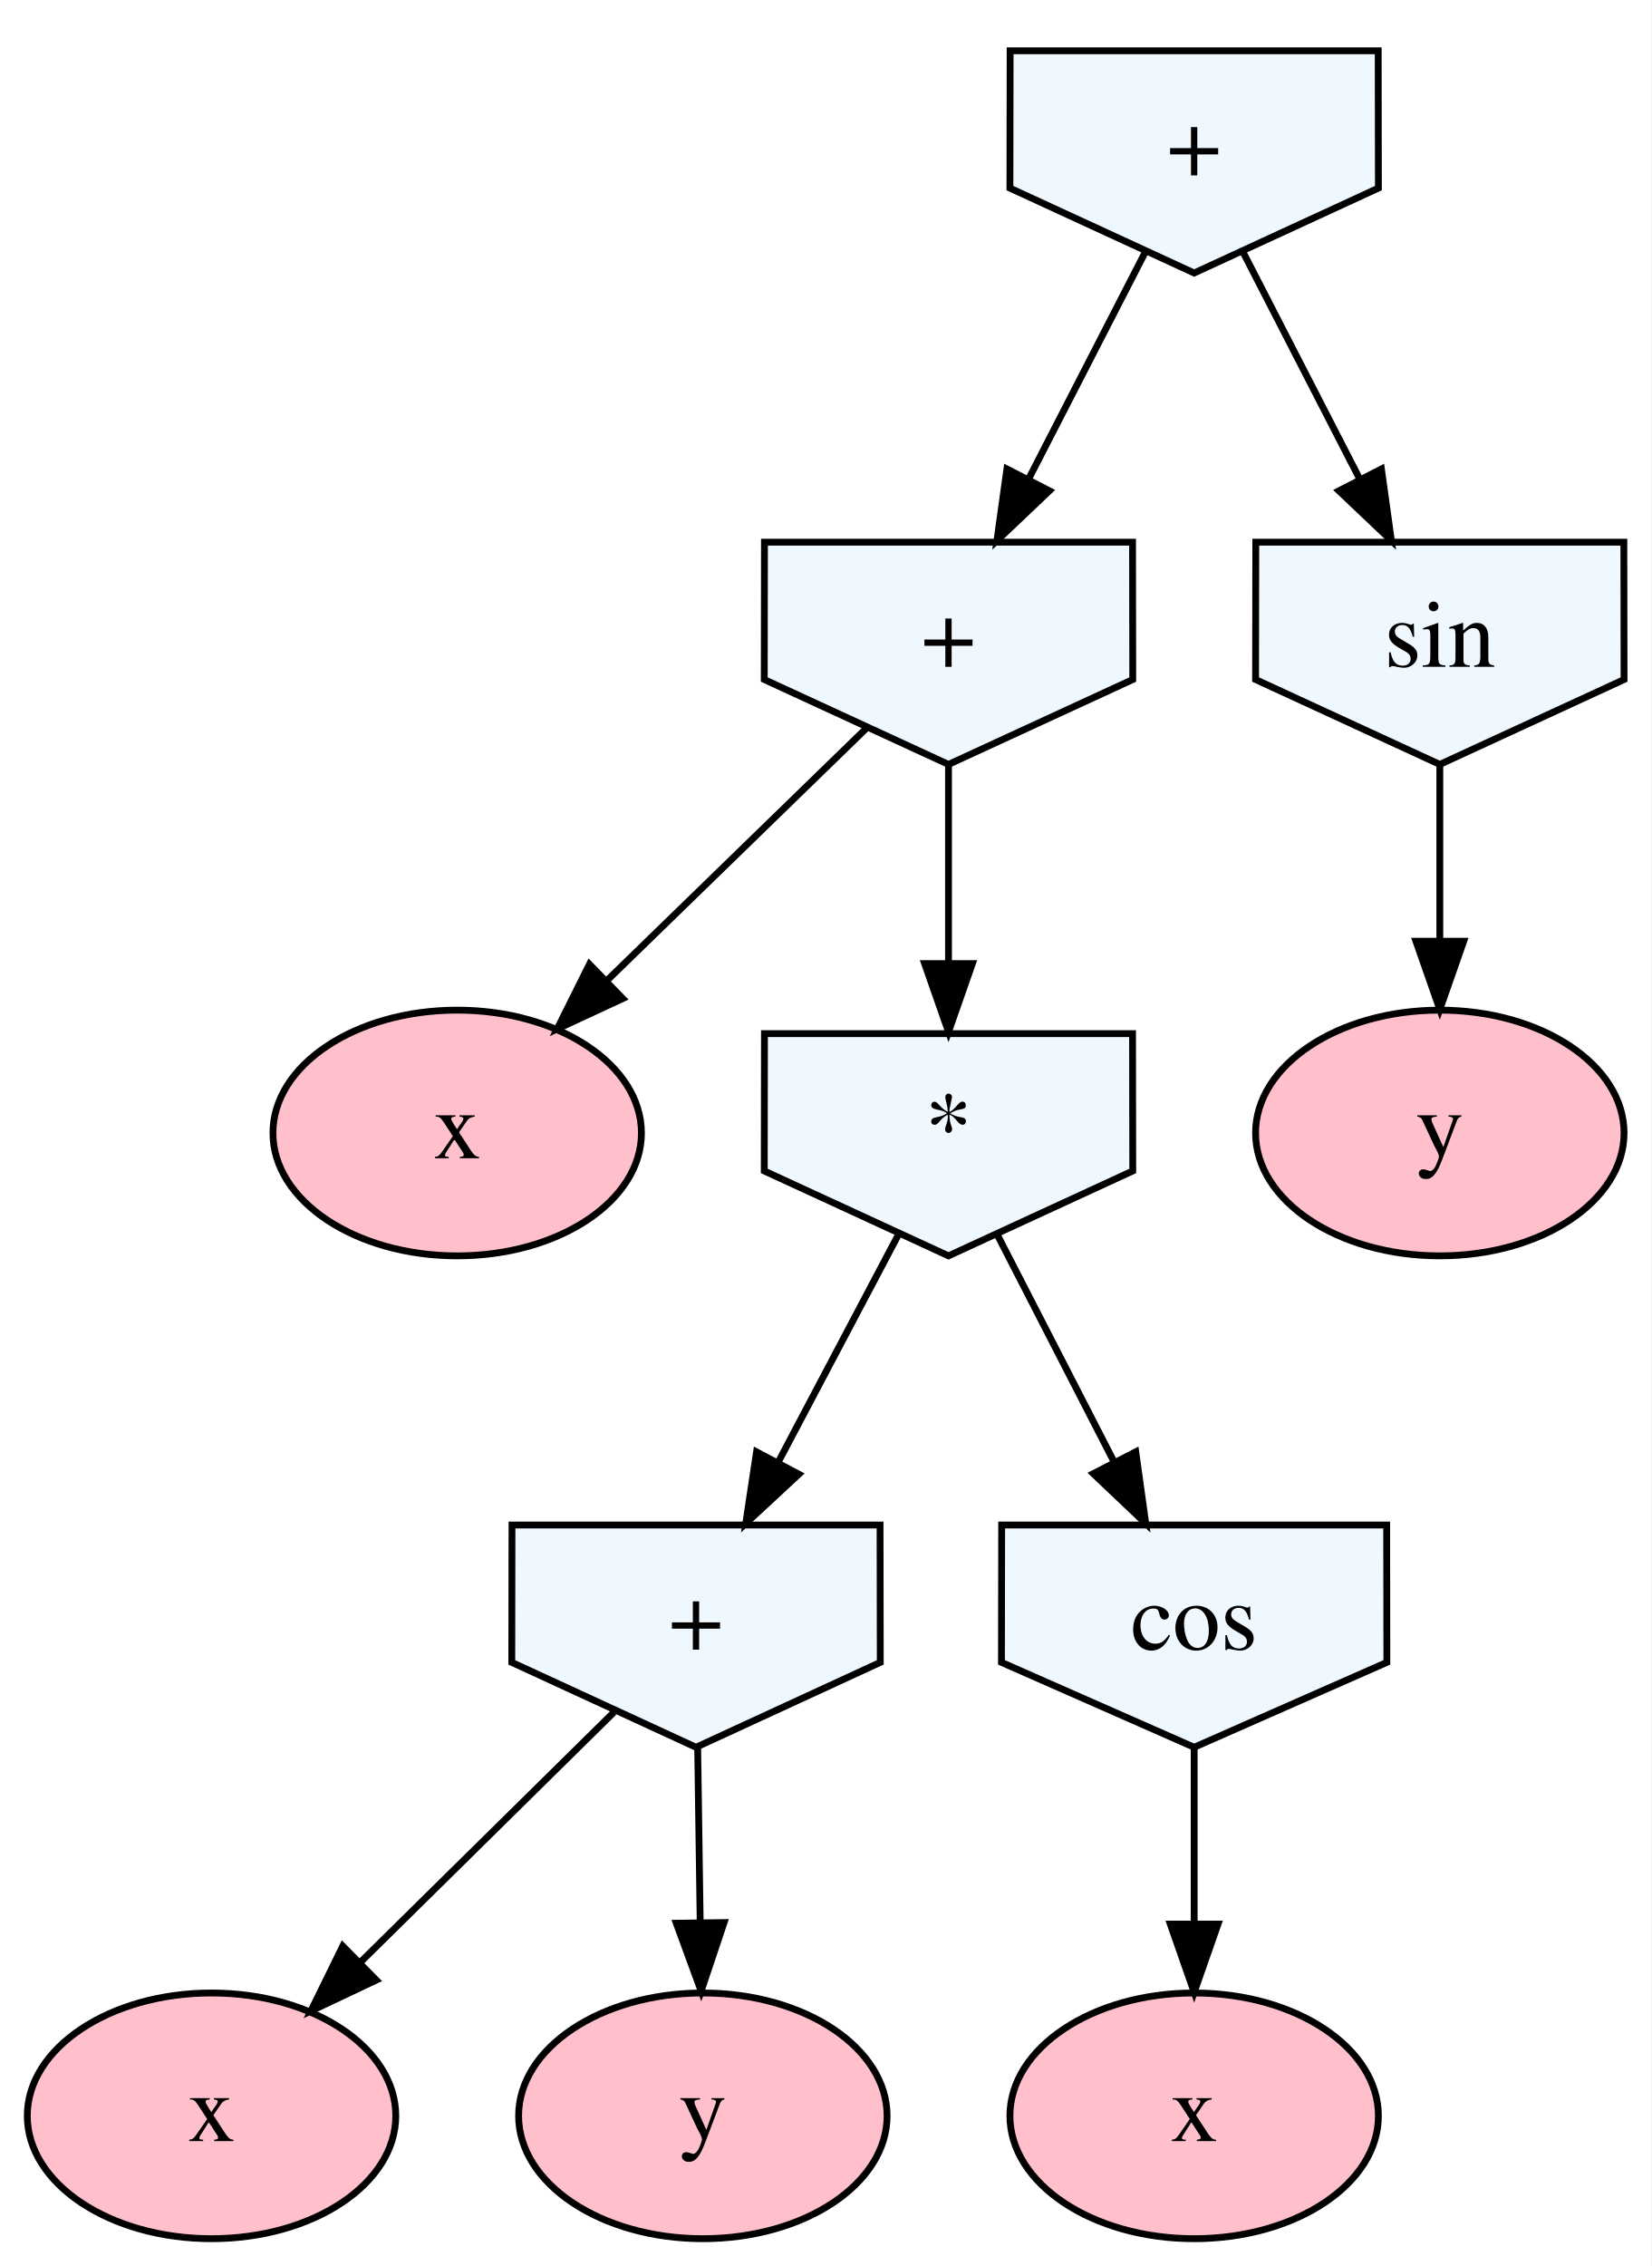
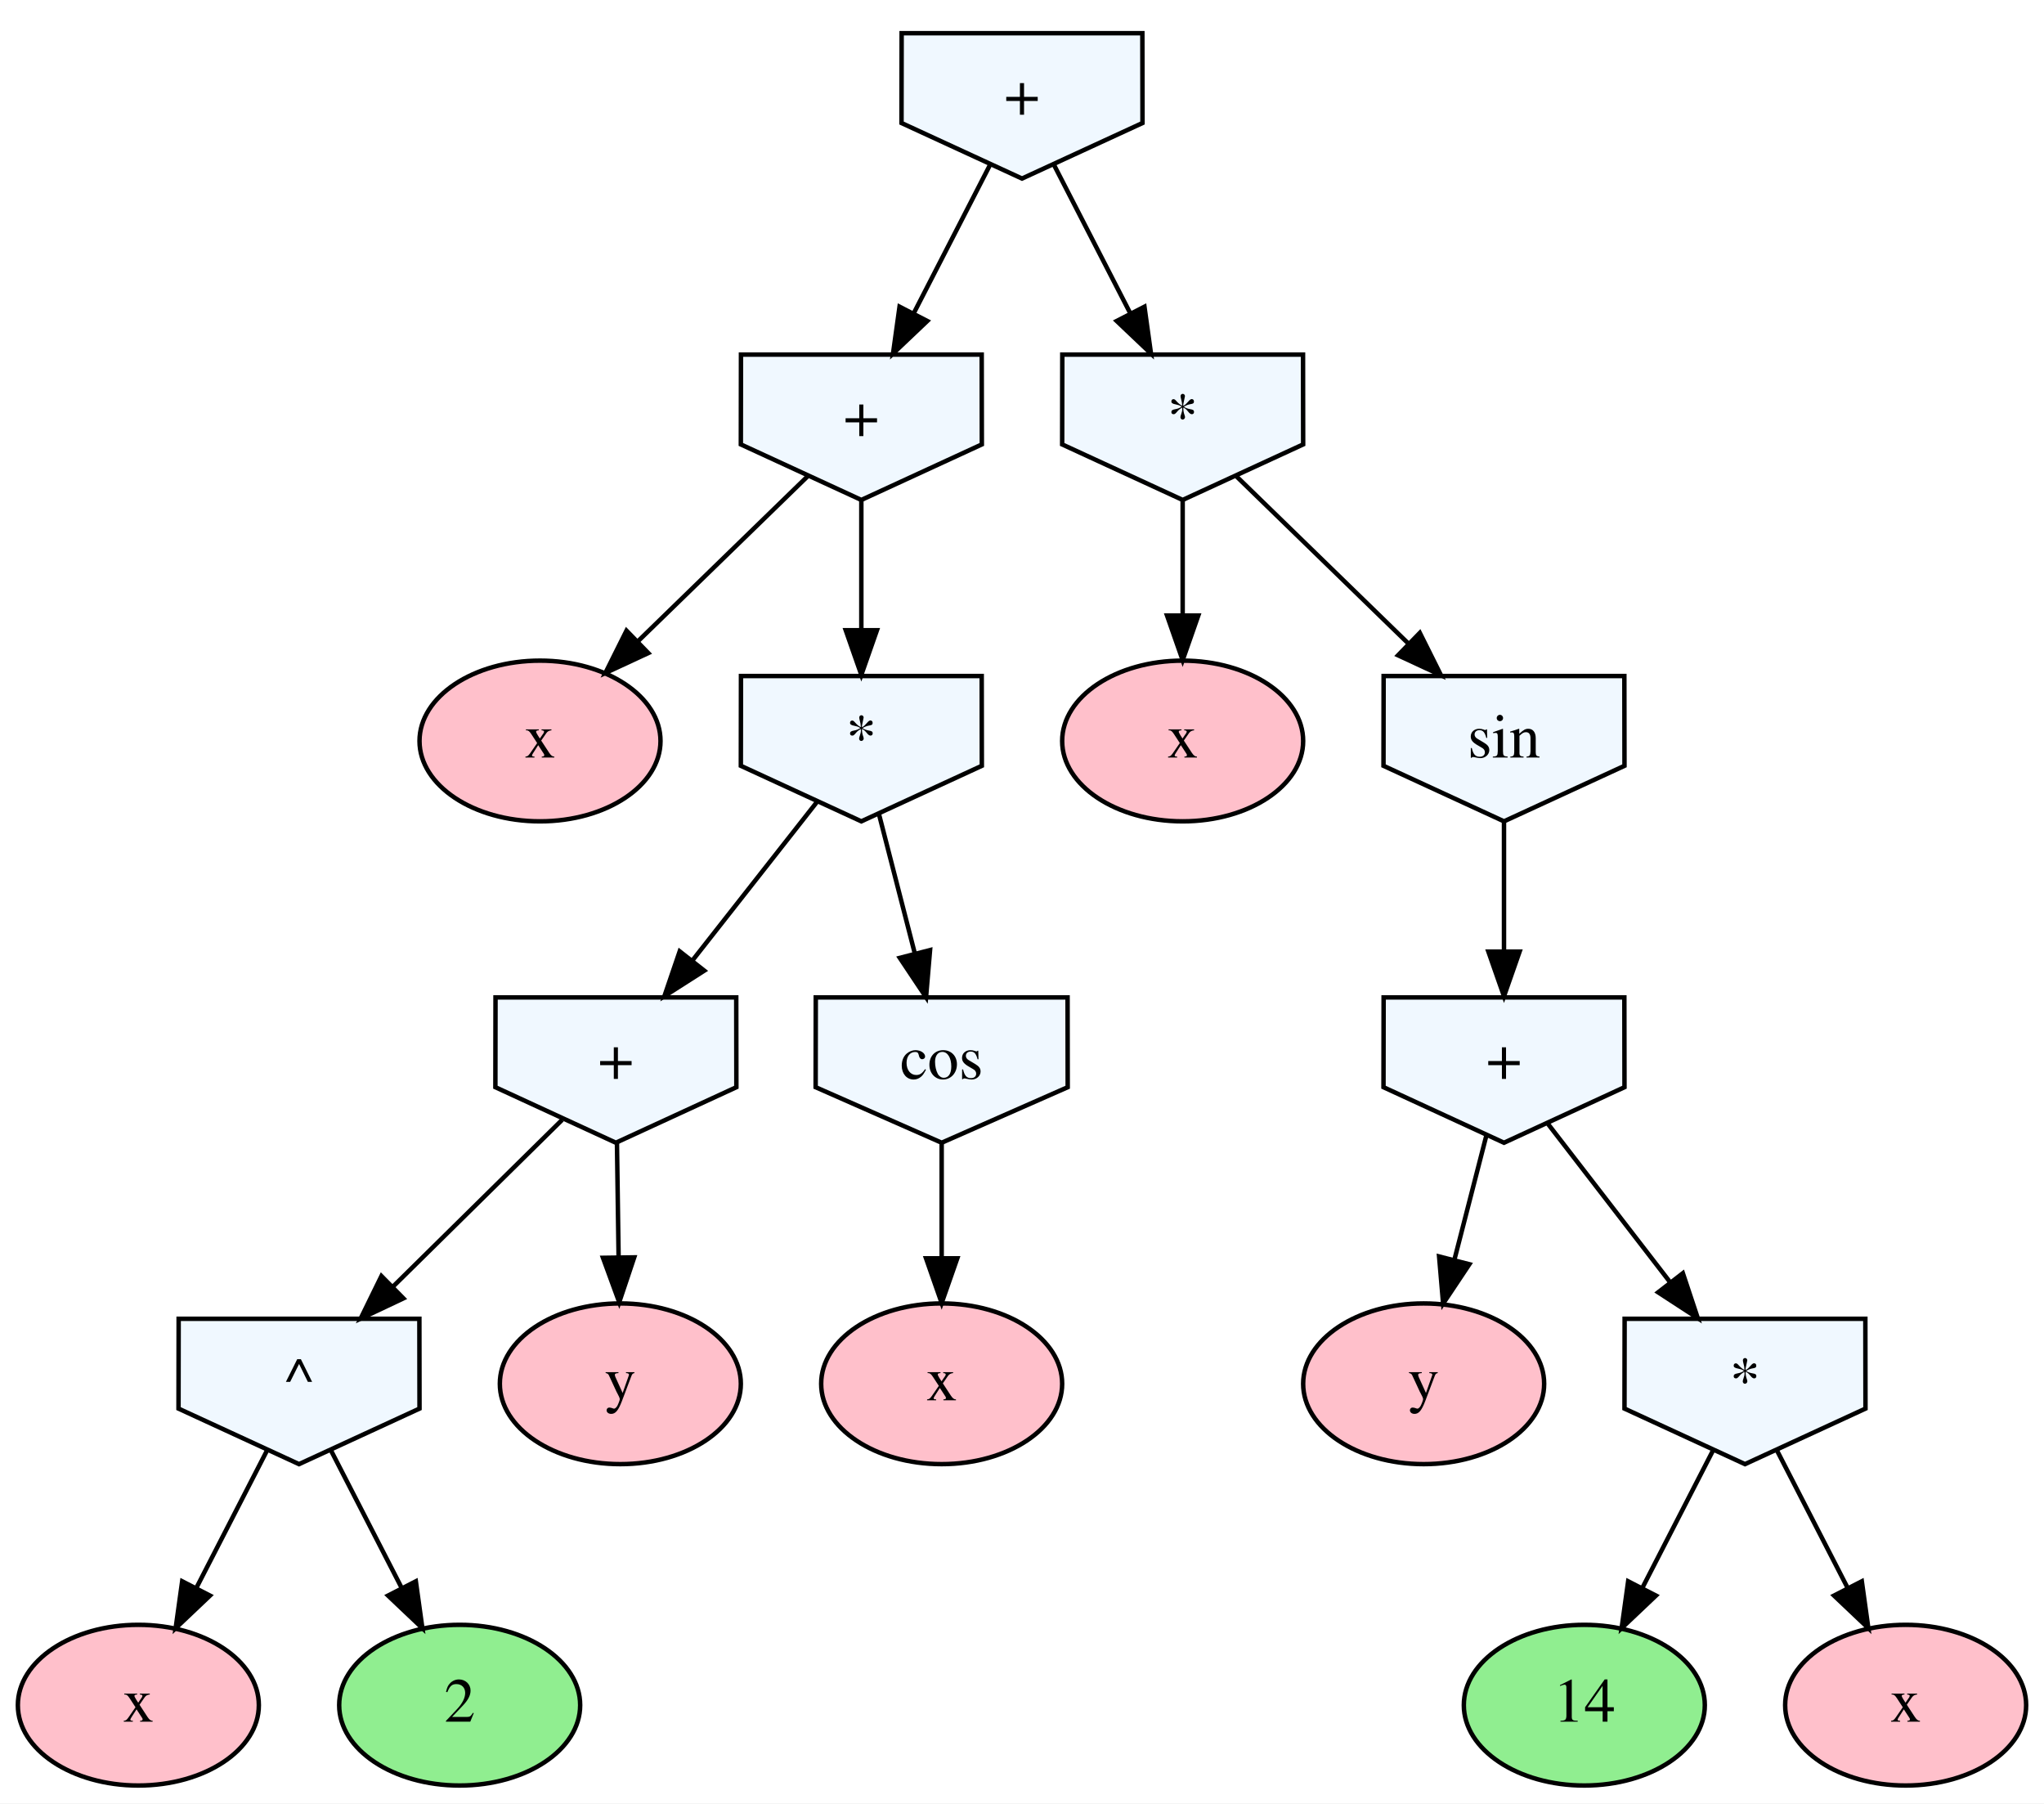
- <svg xmlns="http://www.w3.org/2000/svg" width="242pt" height="332pt" viewBox="0.00 0.00 242.00 332.00">
-   <g id="graph0" class="graph" transform="scale(1 1) rotate(0) translate(4 328)">
-     <polygon fill="white" stroke="transparent" points="-4,4 -4,-328 238,-328 238,4 -4,4" />
+ <svg xmlns="http://www.w3.org/2000/svg" width="458pt" height="404pt" viewBox="0.00 0.00 458.00 404.00">
+   <g id="graph0" class="graph" transform="scale(1 1) rotate(0) translate(4 400)">
+     <polygon fill="white" stroke="transparent" points="-4,4 -4,-400 454,-400 454,4 -4,4" />
    <g id="node1" class="node">
-       <polygon fill="aliceblue" stroke="black" points="144,-300.44 171,-288 198,-300.44 197.97,-320.56 144.03,-320.56 144,-300.44" />
-       <text text-anchor="middle" x="171" y="-302.3" font-family="Times,serif" font-size="14.00">+</text>
+       <polygon fill="aliceblue" stroke="black" points="198,-372.44 225,-360 252,-372.44 251.97,-392.56 198.03,-392.56 198,-372.44" />
+       <text text-anchor="middle" x="225" y="-374.3" font-family="Times,serif" font-size="14.00">+</text>
    </g>
    <g id="node2" class="node">
-       <polygon fill="aliceblue" stroke="black" points="108,-228.44 135,-216 162,-228.44 161.97,-248.56 108.03,-248.56 108,-228.44" />
-       <text text-anchor="middle" x="135" y="-230.3" font-family="Times,serif" font-size="14.00">+</text>
+       <polygon fill="aliceblue" stroke="black" points="162,-300.44 189,-288 216,-300.44 215.97,-320.56 162.03,-320.56 162,-300.44" />
+       <text text-anchor="middle" x="189" y="-302.3" font-family="Times,serif" font-size="14.00">+</text>
    </g>
    <g id="edge1" class="edge">
-       <path fill="none" stroke="black" d="M163.89,-291.17C159.01,-281.68 152.41,-268.86 146.76,-257.86" />
-       <polygon fill="black" stroke="black" points="149.78,-256.09 142.1,-248.8 143.56,-259.29 149.78,-256.09" />
+       <path fill="none" stroke="black" d="M217.89,-363.17C213.01,-353.68 206.41,-340.86 200.76,-329.86" />
+       <polygon fill="black" stroke="black" points="203.78,-328.09 196.1,-320.8 197.56,-331.29 203.78,-328.09" />
+     </g>
+     <g id="node12" class="node">
+       <polygon fill="aliceblue" stroke="black" points="234,-300.44 261,-288 288,-300.44 287.97,-320.56 234.03,-320.56 234,-300.44" />
+       <text text-anchor="middle" x="261" y="-302.3" font-family="Times,serif" font-size="14.00">*</text>
+     </g>
+     <g id="edge11" class="edge">
+       <path fill="none" stroke="black" d="M232.11,-363.17C236.99,-353.68 243.59,-340.86 249.24,-329.86" />
+       <polygon fill="black" stroke="black" points="252.44,-331.29 253.9,-320.8 246.22,-328.09 252.44,-331.29" />
+     </g>
+     <g id="node3" class="node">
+       <ellipse fill="pink" stroke="black" cx="117" cy="-234" rx="27" ry="18" />
+       <text text-anchor="middle" x="117" y="-230.3" font-family="Times,serif" font-size="14.00">x</text>
+     </g>
+     <g id="edge2" class="edge">
+       <path fill="none" stroke="black" d="M177.11,-293.44C166.79,-283.41 151.58,-268.62 139.04,-256.43" />
+       <polygon fill="black" stroke="black" points="141.26,-253.7 131.65,-249.24 136.38,-258.72 141.26,-253.7" />
+     </g>
+     <g id="node4" class="node">
+       <polygon fill="aliceblue" stroke="black" points="162,-228.44 189,-216 216,-228.44 215.97,-248.56 162.03,-248.56 162,-228.44" />
+       <text text-anchor="middle" x="189" y="-230.3" font-family="Times,serif" font-size="14.00">*</text>
+     </g>
+     <g id="edge3" class="edge">
+       <path fill="none" stroke="black" d="M189,-287.7C189,-278.99 189,-268.3 189,-258.83" />
+       <polygon fill="black" stroke="black" points="192.5,-258.82 189,-248.82 185.5,-258.82 192.5,-258.82" />
+     </g>
+     <g id="node5" class="node">
+       <polygon fill="aliceblue" stroke="black" points="107,-156.44 134,-144 161,-156.44 160.97,-176.56 107.03,-176.56 107,-156.44" />
+       <text text-anchor="middle" x="134" y="-158.3" font-family="Times,serif" font-size="14.00">+</text>
+     </g>
+     <g id="edge4" class="edge">
+       <path fill="none" stroke="black" d="M179.17,-220.49C171.41,-210.61 160.4,-196.6 151.19,-184.88" />
+       <polygon fill="black" stroke="black" points="153.81,-182.55 144.88,-176.85 148.3,-186.87 153.81,-182.55" />
    </g>
    <g id="node10" class="node">
-       <polygon fill="aliceblue" stroke="black" points="180,-228.44 207,-216 234,-228.44 233.97,-248.56 180.03,-248.56 180,-228.44" />
-       <text text-anchor="middle" x="207" y="-230.3" font-family="Times,serif" font-size="14.00">sin</text>
+       <polygon fill="aliceblue" stroke="black" points="178.76,-156.44 207,-144 235.24,-156.44 235.21,-176.56 178.79,-176.56 178.76,-156.44" />
+       <text text-anchor="middle" x="207" y="-158.3" font-family="Times,serif" font-size="14.00">cos</text>
    </g>
    <g id="edge9" class="edge">
-       <path fill="none" stroke="black" d="M178.11,-291.17C182.99,-281.68 189.59,-268.86 195.24,-257.86" />
-       <polygon fill="black" stroke="black" points="198.44,-259.29 199.9,-248.8 192.22,-256.09 198.44,-259.29" />
-     </g>
-     <g id="node3" class="node">
-       <ellipse fill="pink" stroke="black" cx="63" cy="-162" rx="27" ry="18" />
-       <text text-anchor="middle" x="63" y="-158.3" font-family="Times,serif" font-size="14.00">x</text>
-     </g>
-     <g id="edge2" class="edge">
-       <path fill="none" stroke="black" d="M123.11,-221.44C112.79,-211.41 97.58,-196.62 85.04,-184.43" />
-       <polygon fill="black" stroke="black" points="87.26,-181.7 77.65,-177.24 82.38,-186.72 87.26,-181.7" />
-     </g>
-     <g id="node4" class="node">
-       <polygon fill="aliceblue" stroke="black" points="108,-156.44 135,-144 162,-156.44 161.97,-176.56 108.03,-176.56 108,-156.44" />
-       <text text-anchor="middle" x="135" y="-158.3" font-family="Times,serif" font-size="14.00">*</text>
-     </g>
-     <g id="edge3" class="edge">
-       <path fill="none" stroke="black" d="M135,-215.7C135,-206.99 135,-196.3 135,-186.83" />
-       <polygon fill="black" stroke="black" points="138.5,-186.82 135,-176.82 131.5,-186.82 138.5,-186.82" />
-     </g>
-     <g id="node5" class="node">
-       <polygon fill="aliceblue" stroke="black" points="71,-84.44 98,-72 125,-84.44 124.97,-104.56 71.03,-104.56 71,-84.44" />
-       <text text-anchor="middle" x="98" y="-86.3" font-family="Times,serif" font-size="14.00">+</text>
-     </g>
-     <g id="edge4" class="edge">
-       <path fill="none" stroke="black" d="M127.69,-147.17C122.67,-137.68 115.9,-124.86 110.09,-113.86" />
-       <polygon fill="black" stroke="black" points="113.06,-112.01 105.29,-104.8 106.87,-115.28 113.06,-112.01" />
-     </g>
-     <g id="node8" class="node">
-       <polygon fill="aliceblue" stroke="black" points="142.76,-84.44 171,-72 199.24,-84.44 199.21,-104.56 142.79,-104.56 142.76,-84.44" />
-       <text text-anchor="middle" x="171" y="-86.3" font-family="Times,serif" font-size="14.00">cos</text>
-     </g>
-     <g id="edge7" class="edge">
-       <path fill="none" stroke="black" d="M142.11,-147.17C146.99,-137.68 153.59,-124.86 159.24,-113.86" />
-       <polygon fill="black" stroke="black" points="162.44,-115.29 163.9,-104.8 156.22,-112.09 162.44,-115.29" />
+       <path fill="none" stroke="black" d="M192.99,-217.46C195.33,-208.38 198.33,-196.72 200.95,-186.53" />
+       <polygon fill="black" stroke="black" points="204.4,-187.16 203.5,-176.6 197.62,-185.41 204.4,-187.16" />
    </g>
    <g id="node6" class="node">
+       <polygon fill="aliceblue" stroke="black" points="36,-84.44 63,-72 90,-84.44 89.97,-104.56 36.03,-104.56 36,-84.44" />
+       <text text-anchor="middle" x="63" y="-86.3" font-family="Times,serif" font-size="14.00">^</text>
+     </g>
+     <g id="edge5" class="edge">
+       <path fill="none" stroke="black" d="M121.96,-149.13C111.6,-138.92 96.43,-123.96 84.07,-111.78" />
+       <polygon fill="black" stroke="black" points="86.39,-109.14 76.81,-104.61 81.47,-114.13 86.39,-109.14" />
+     </g>
+     <g id="node9" class="node">
+       <ellipse fill="pink" stroke="black" cx="135" cy="-90" rx="27" ry="18" />
+       <text text-anchor="middle" x="135" y="-86.3" font-family="Times,serif" font-size="14.00">y</text>
+     </g>
+     <g id="edge8" class="edge">
+       <path fill="none" stroke="black" d="M134.24,-144.05C134.35,-136.35 134.49,-127.03 134.61,-118.36" />
+       <polygon fill="black" stroke="black" points="138.11,-118.32 134.75,-108.28 131.11,-118.22 138.11,-118.32" />
+     </g>
+     <g id="node7" class="node">
      <ellipse fill="pink" stroke="black" cx="27" cy="-18" rx="27" ry="18" />
      <text text-anchor="middle" x="27" y="-14.3" font-family="Times,serif" font-size="14.00">x</text>
    </g>
-     <g id="edge5" class="edge">
-       <path fill="none" stroke="black" d="M85.96,-77.13C75.8,-67.11 61.01,-52.53 48.78,-40.47" />
-       <polygon fill="black" stroke="black" points="51.14,-37.89 41.56,-33.36 46.23,-42.87 51.14,-37.89" />
+     <g id="edge6" class="edge">
+       <path fill="none" stroke="black" d="M55.89,-75.17C51.37,-66.38 45.38,-54.75 40.04,-44.35" />
+       <polygon fill="black" stroke="black" points="43.05,-42.55 35.36,-35.26 36.82,-45.75 43.05,-42.55" />
    </g>
-     <g id="node7" class="node">
-       <ellipse fill="pink" stroke="black" cx="99" cy="-18" rx="27" ry="18" />
-       <text text-anchor="middle" x="99" y="-14.3" font-family="Times,serif" font-size="14.00">y</text>
+     <g id="node8" class="node">
+       <ellipse fill="lightgreen" stroke="black" cx="99" cy="-18" rx="27" ry="18" />
+       <text text-anchor="middle" x="99" y="-14.3" font-family="Times,serif" font-size="14.00">2</text>
    </g>
-     <g id="edge6" class="edge">
-       <path fill="none" stroke="black" d="M98.24,-72.05C98.35,-64.35 98.49,-55.03 98.61,-46.36" />
-       <polygon fill="black" stroke="black" points="102.11,-46.32 98.75,-36.28 95.11,-46.22 102.11,-46.32" />
-     </g>
-     <g id="node9" class="node">
-       <ellipse fill="pink" stroke="black" cx="171" cy="-18" rx="27" ry="18" />
-       <text text-anchor="middle" x="171" y="-14.3" font-family="Times,serif" font-size="14.00">x</text>
-     </g>
-     <g id="edge8" class="edge">
-       <path fill="none" stroke="black" d="M171,-71.7C171,-63.98 171,-54.71 171,-46.11" />
-       <polygon fill="black" stroke="black" points="174.5,-46.1 171,-36.1 167.5,-46.1 174.5,-46.1" />
+     <g id="edge7" class="edge">
+       <path fill="none" stroke="black" d="M70.11,-75.17C74.63,-66.38 80.62,-54.75 85.96,-44.35" />
+       <polygon fill="black" stroke="black" points="89.18,-45.75 90.64,-35.26 82.95,-42.55 89.18,-45.75" />
    </g>
    <g id="node11" class="node">
-       <ellipse fill="pink" stroke="black" cx="207" cy="-162" rx="27" ry="18" />
-       <text text-anchor="middle" x="207" y="-158.3" font-family="Times,serif" font-size="14.00">y</text>
+       <ellipse fill="pink" stroke="black" cx="207" cy="-90" rx="27" ry="18" />
+       <text text-anchor="middle" x="207" y="-86.3" font-family="Times,serif" font-size="14.00">x</text>
    </g>
    <g id="edge10" class="edge">
-       <path fill="none" stroke="black" d="M207,-215.7C207,-207.98 207,-198.71 207,-190.11" />
-       <polygon fill="black" stroke="black" points="210.5,-190.1 207,-180.1 203.5,-190.1 210.5,-190.1" />
+       <path fill="none" stroke="black" d="M207,-143.7C207,-135.98 207,-126.71 207,-118.11" />
+       <polygon fill="black" stroke="black" points="210.5,-118.1 207,-108.1 203.5,-118.1 210.5,-118.1" />
+     </g>
+     <g id="node13" class="node">
+       <ellipse fill="pink" stroke="black" cx="261" cy="-234" rx="27" ry="18" />
+       <text text-anchor="middle" x="261" y="-230.3" font-family="Times,serif" font-size="14.00">x</text>
+     </g>
+     <g id="edge12" class="edge">
+       <path fill="none" stroke="black" d="M261,-287.7C261,-279.98 261,-270.71 261,-262.11" />
+       <polygon fill="black" stroke="black" points="264.5,-262.1 261,-252.1 257.5,-262.1 264.5,-262.1" />
+     </g>
+     <g id="node14" class="node">
+       <polygon fill="aliceblue" stroke="black" points="306,-228.44 333,-216 360,-228.44 359.97,-248.56 306.03,-248.56 306,-228.44" />
+       <text text-anchor="middle" x="333" y="-230.3" font-family="Times,serif" font-size="14.00">sin</text>
+     </g>
+     <g id="edge13" class="edge">
+       <path fill="none" stroke="black" d="M272.89,-293.44C283.34,-283.28 298.81,-268.24 311.44,-255.96" />
+       <polygon fill="black" stroke="black" points="314.14,-258.22 318.87,-248.74 309.26,-253.2 314.14,-258.22" />
+     </g>
+     <g id="node15" class="node">
+       <polygon fill="aliceblue" stroke="black" points="306,-156.44 333,-144 360,-156.44 359.97,-176.56 306.03,-176.56 306,-156.44" />
+       <text text-anchor="middle" x="333" y="-158.3" font-family="Times,serif" font-size="14.00">+</text>
+     </g>
+     <g id="edge14" class="edge">
+       <path fill="none" stroke="black" d="M333,-215.7C333,-206.99 333,-196.3 333,-186.83" />
+       <polygon fill="black" stroke="black" points="336.5,-186.82 333,-176.82 329.5,-186.82 336.5,-186.82" />
+     </g>
+     <g id="node16" class="node">
+       <ellipse fill="pink" stroke="black" cx="315" cy="-90" rx="27" ry="18" />
+       <text text-anchor="middle" x="315" y="-86.3" font-family="Times,serif" font-size="14.00">y</text>
+     </g>
+     <g id="edge15" class="edge">
+       <path fill="none" stroke="black" d="M329.01,-145.46C326.91,-137.3 324.27,-127.07 321.86,-117.68" />
+       <polygon fill="black" stroke="black" points="325.24,-116.78 319.36,-107.96 318.46,-118.52 325.24,-116.78" />
+     </g>
+     <g id="node17" class="node">
+       <polygon fill="aliceblue" stroke="black" points="360,-84.44 387,-72 414,-84.44 413.97,-104.56 360.03,-104.56 360,-84.44" />
+       <text text-anchor="middle" x="387" y="-86.3" font-family="Times,serif" font-size="14.00">*</text>
+     </g>
+     <g id="edge16" class="edge">
+       <path fill="none" stroke="black" d="M342.9,-148.16C350.55,-138.25 361.3,-124.32 370.27,-112.69" />
+       <polygon fill="black" stroke="black" points="373.08,-114.77 376.42,-104.71 367.54,-110.49 373.08,-114.77" />
+     </g>
+     <g id="node18" class="node">
+       <ellipse fill="lightgreen" stroke="black" cx="351" cy="-18" rx="27" ry="18" />
+       <text text-anchor="middle" x="351" y="-14.3" font-family="Times,serif" font-size="14.00">14</text>
+     </g>
+     <g id="edge17" class="edge">
+       <path fill="none" stroke="black" d="M379.89,-75.17C375.37,-66.38 369.38,-54.75 364.04,-44.35" />
+       <polygon fill="black" stroke="black" points="367.05,-42.55 359.36,-35.26 360.82,-45.75 367.05,-42.55" />
+     </g>
+     <g id="node19" class="node">
+       <ellipse fill="pink" stroke="black" cx="423" cy="-18" rx="27" ry="18" />
+       <text text-anchor="middle" x="423" y="-14.3" font-family="Times,serif" font-size="14.00">x</text>
+     </g>
+     <g id="edge18" class="edge">
+       <path fill="none" stroke="black" d="M394.11,-75.17C398.63,-66.38 404.62,-54.75 409.96,-44.35" />
+       <polygon fill="black" stroke="black" points="413.18,-45.75 414.64,-35.26 406.95,-42.55 413.18,-45.75" />
    </g>
  </g>
</svg>
